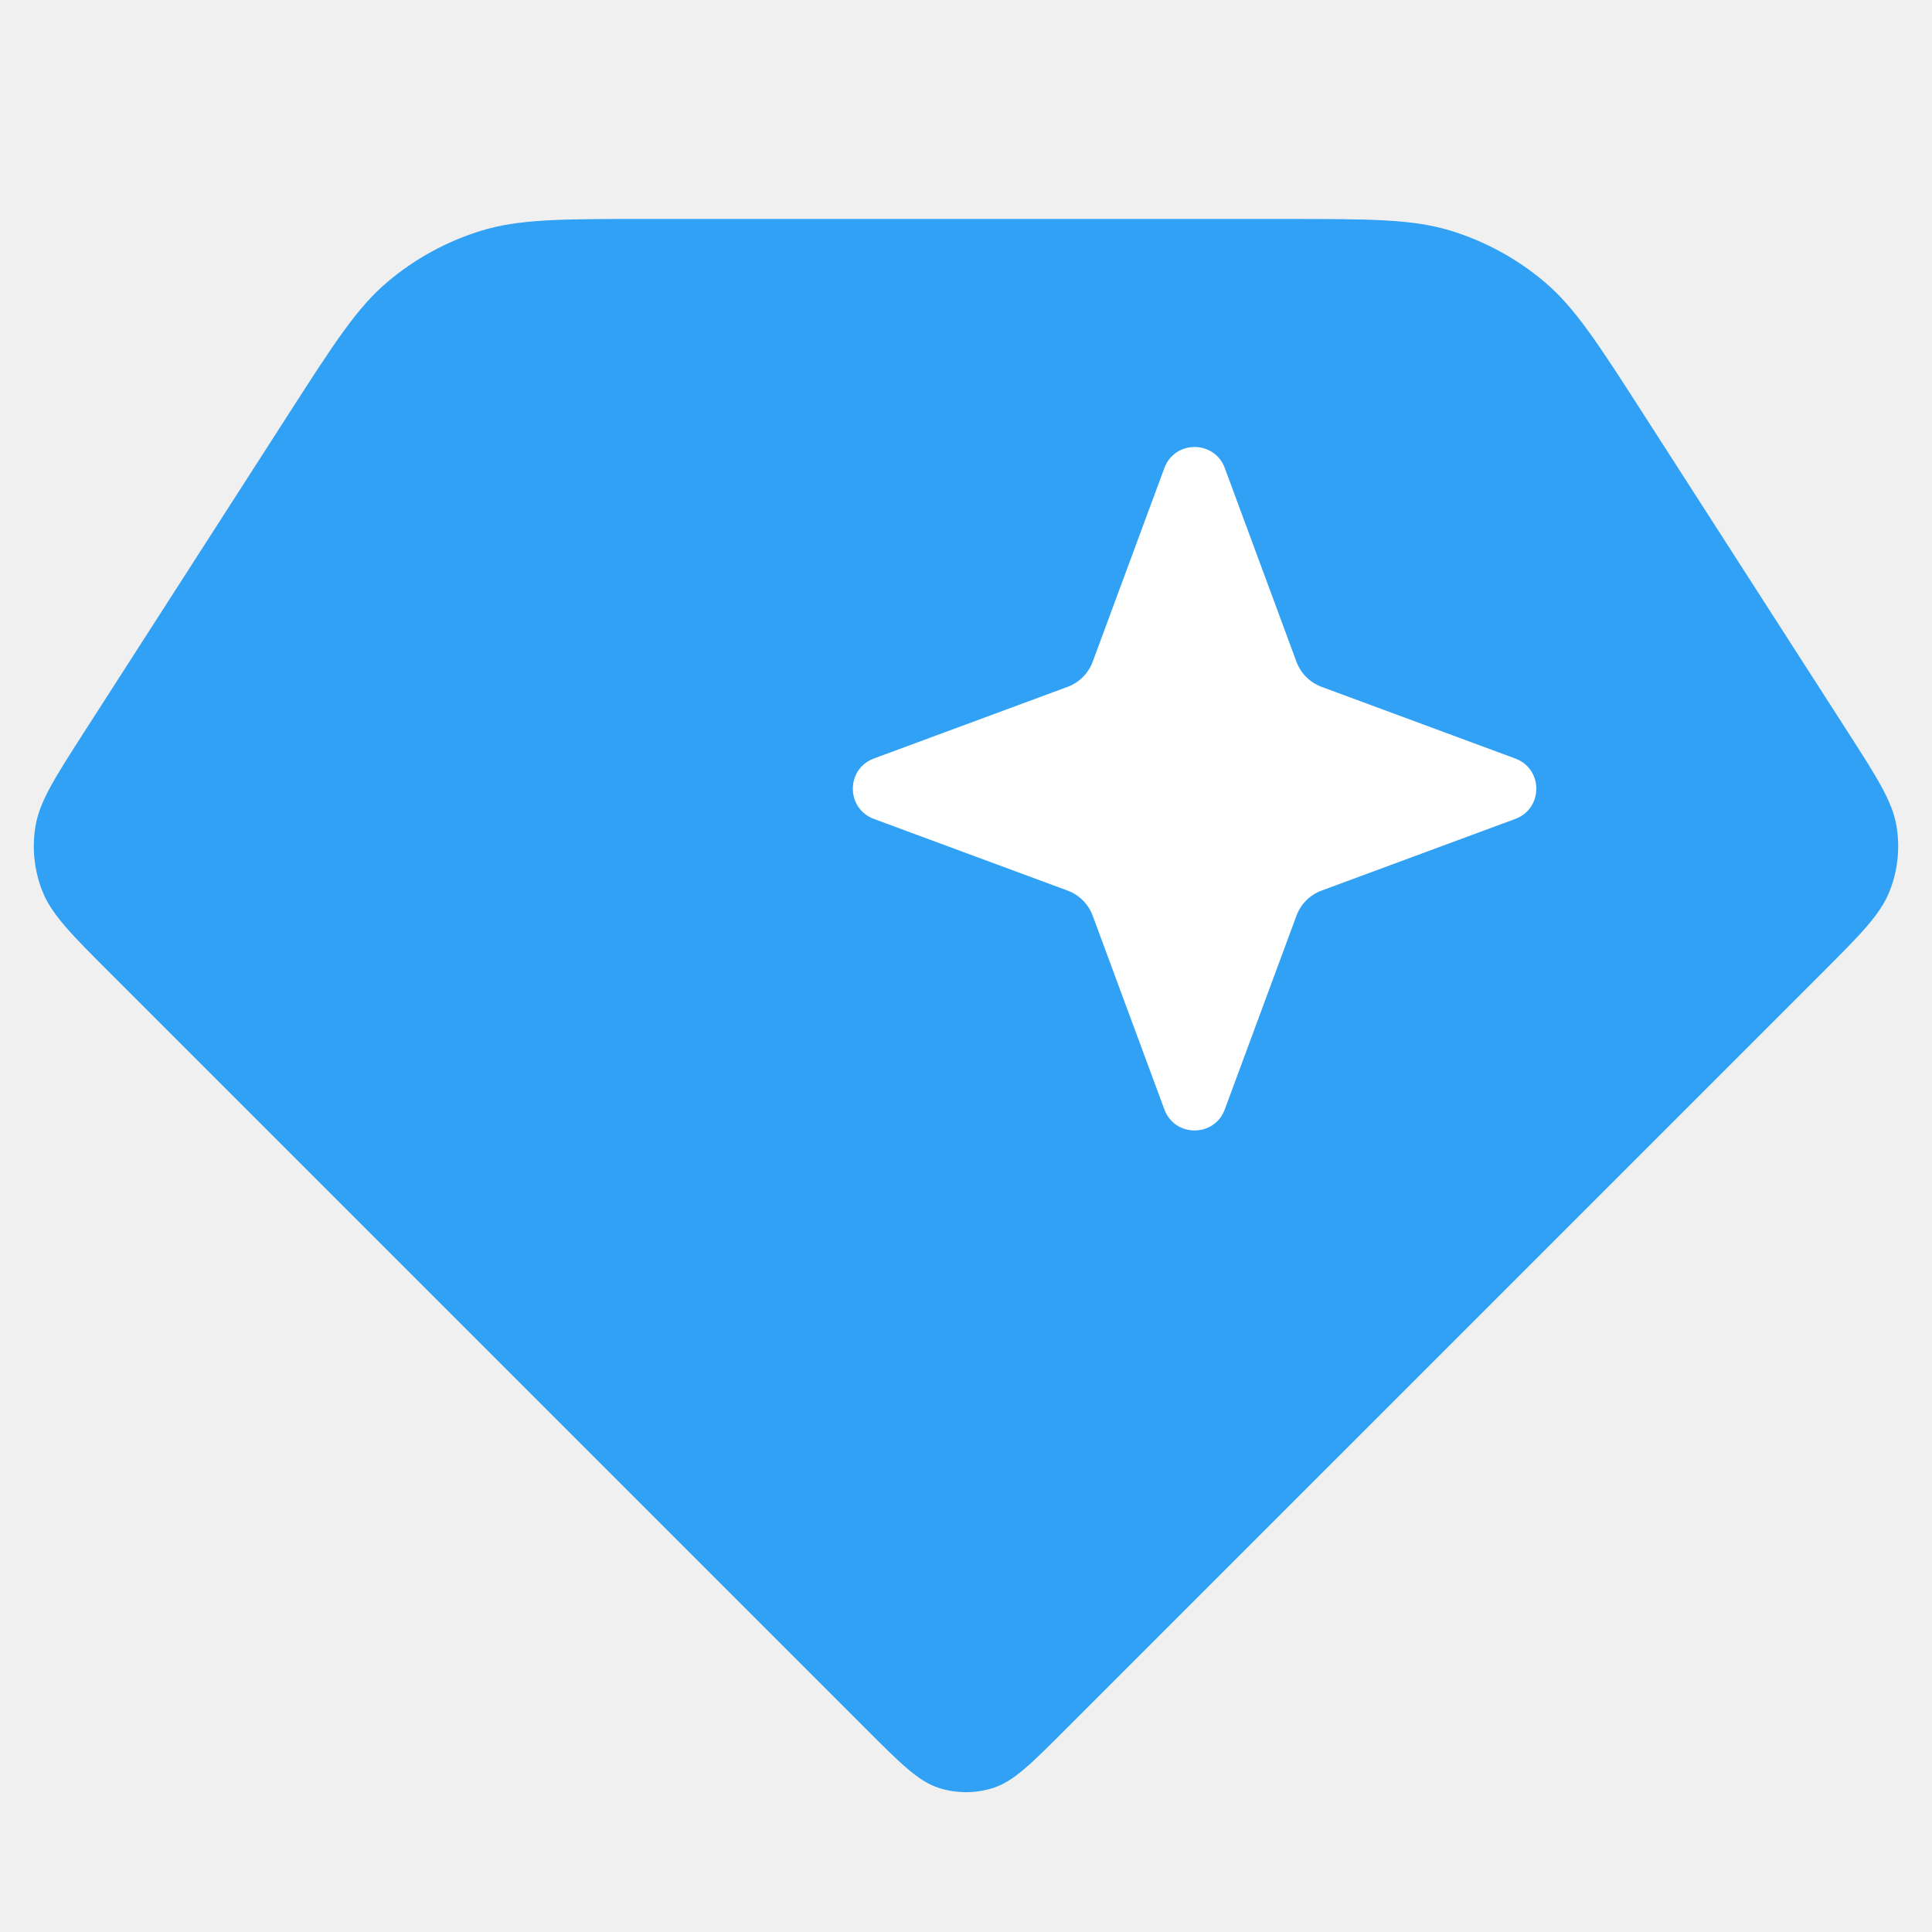
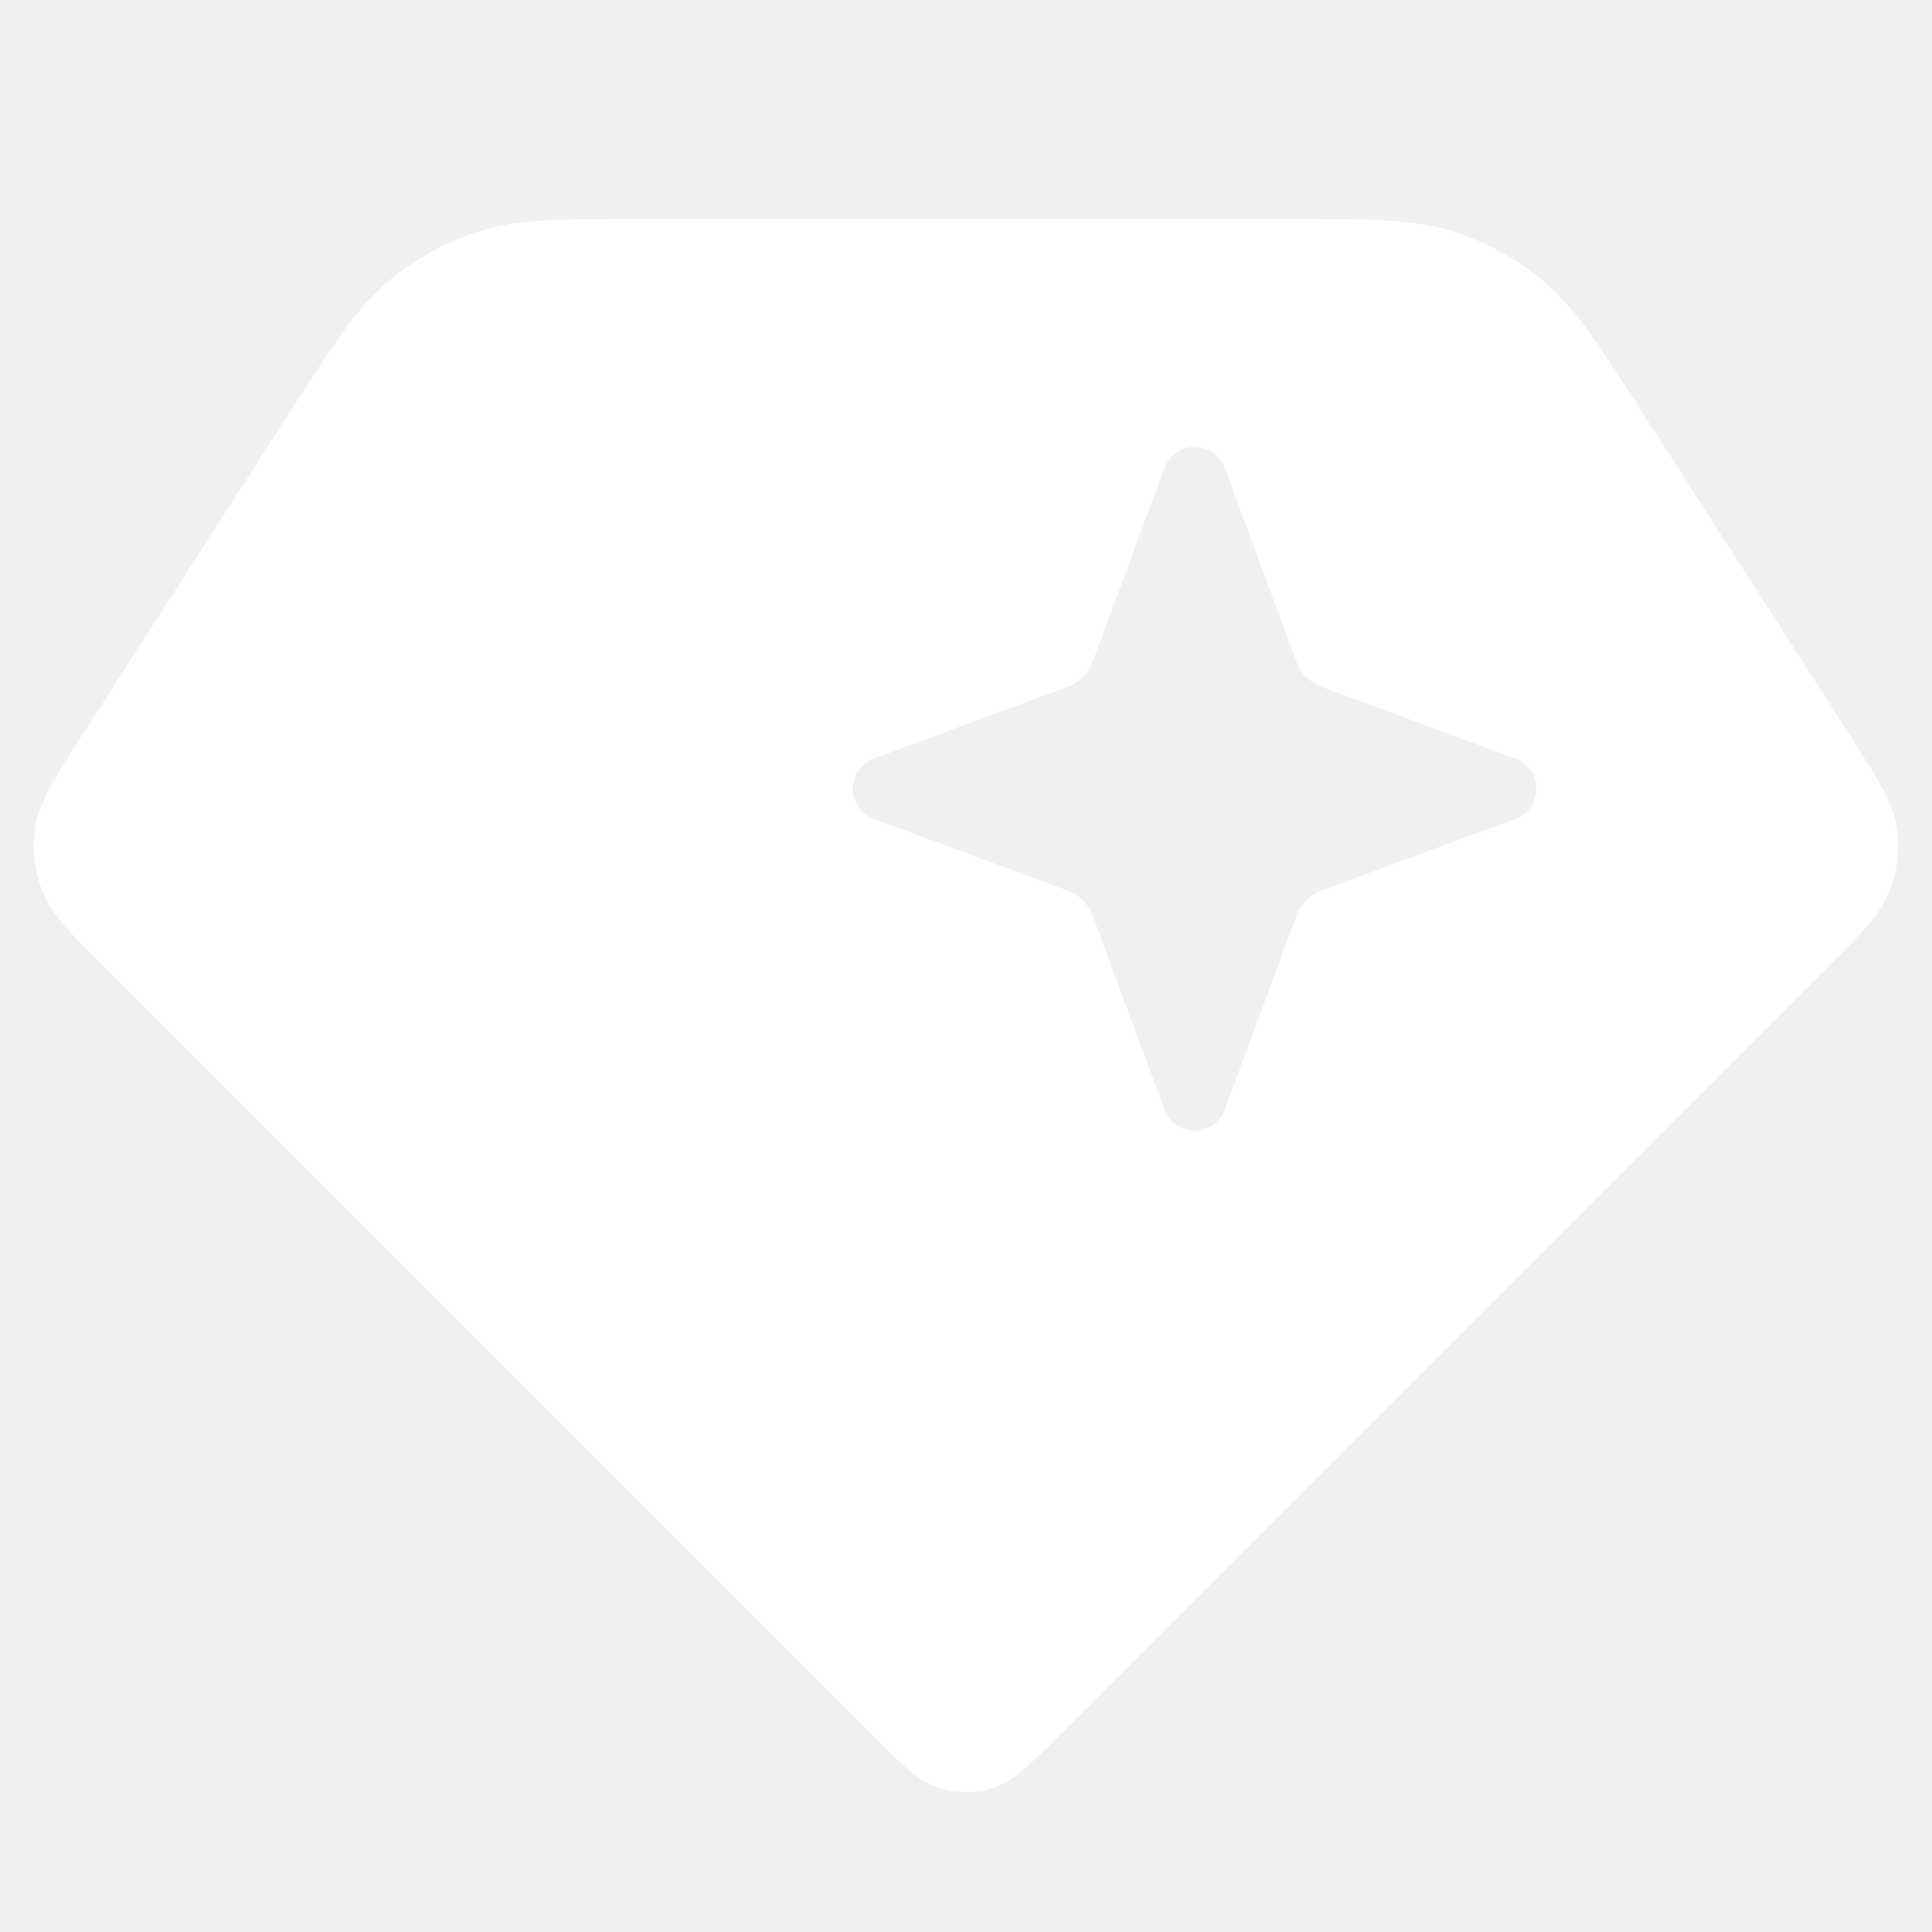
- <svg xmlns="http://www.w3.org/2000/svg" width="100" height="100" fill="none">
-   <path d="M66.523 11.333H33.477c-4.401 0-6.601 0-8.592.616a13.792 13.792 0 0 0-4.808 2.625c-1.594 1.341-2.784 3.192-5.164 6.894L4.408 37.81c-1.572 2.446-2.358 3.67-2.572 4.956a6.322 6.322 0 0 0 .362 3.37c.482 1.212 1.51 2.24 3.567 4.296l39.033 39.034c1.821 1.82 2.731 2.731 3.781 3.072.924.3 1.918.3 2.842 0 1.05-.34 1.96-1.251 3.78-3.072l39.035-39.034c2.056-2.056 3.084-3.084 3.566-4.296a6.32 6.32 0 0 0 .362-3.37c-.214-1.287-1-2.51-2.572-4.956L85.087 21.47c-2.38-3.703-3.57-5.554-5.164-6.895a13.792 13.792 0 0 0-4.808-2.625c-1.99-.616-4.191-.616-8.592-.616z" fill="#30A1F5" />
-   <path d="M60.268 24.224c.537-1.45 2.59-1.45 3.126 0l3.71 10.027a2.2 2.2 0 0 0 1.3 1.3l10.027 3.71c1.451.537 1.451 2.59 0 3.126l-10.027 3.71a2.2 2.2 0 0 0-1.3 1.3l-3.71 10.027c-.537 1.451-2.59 1.451-3.126 0l-3.71-10.027a2.2 2.2 0 0 0-1.3-1.3l-10.027-3.71c-1.451-.537-1.451-2.589 0-3.126l10.027-3.71a2.2 2.2 0 0 0 1.3-1.3l3.71-10.027z" fill="#fff" />
+ <svg xmlns="http://www.w3.org/2000/svg" width="100" height="100" viewBox="0 0 100 100">
+   <path fill="#fff" fill-rule="evenodd" d="M66.523 11.333H33.477c-4.401 0-6.601 0-8.592.616a13.792 13.792 0 0 0-4.808 2.625c-1.594 1.341-2.784 3.192-5.164 6.894L4.408 37.81c-1.572 2.446-2.358 3.67-2.572 4.956a6.322 6.322 0 0 0 .362 3.37c.482 1.212 1.51 2.24 3.567 4.296l39.033 39.034c1.821 1.82 2.731 2.731 3.781 3.072.924.3 1.918.3 2.842 0 1.05-.34 1.96-1.251 3.78-3.072l39.035-39.034c2.056-2.056 3.084-3.084 3.566-4.296a6.32 6.32 0 0 0 .362-3.37c-.214-1.287-1-2.51-2.572-4.956L85.087 21.47c-2.38-3.703-3.57-5.554-5.164-6.895a13.792 13.792 0 0 0-4.808-2.625c-1.99-.616-4.191-.616-8.592-.616z M60.268 24.224c.537-1.45 2.59-1.45 3.126 0l3.71 10.027a2.2 2.2 0 0 0 1.3 1.3l10.027 3.71c1.451.537 1.451 2.59 0 3.126l-10.027 3.71a2.2 2.2 0 0 0-1.3 1.3l-3.71 10.027c-.537 1.451-2.59 1.451-3.126 0l-3.71-10.027a2.2 2.2 0 0 0-1.3-1.3l-10.027-3.71c-1.451-.537-1.451-2.589 0-3.126l10.027-3.71a2.2 2.2 0 0 0 1.3-1.3l3.71-10.027z" />
</svg>
